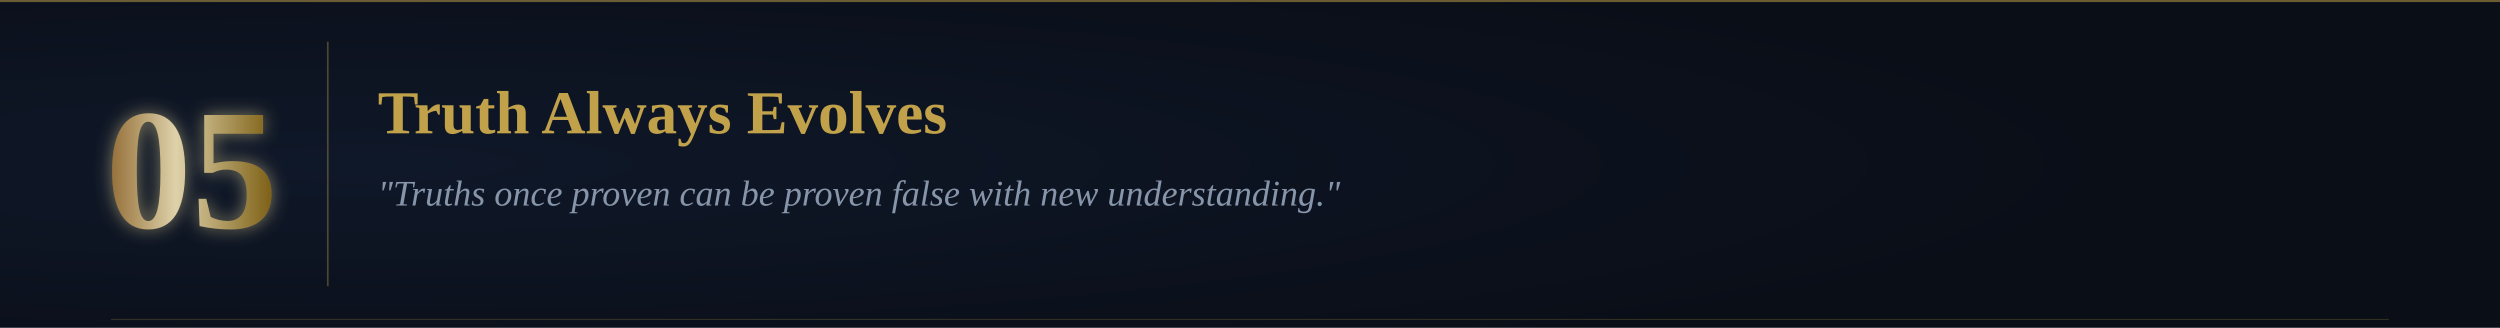
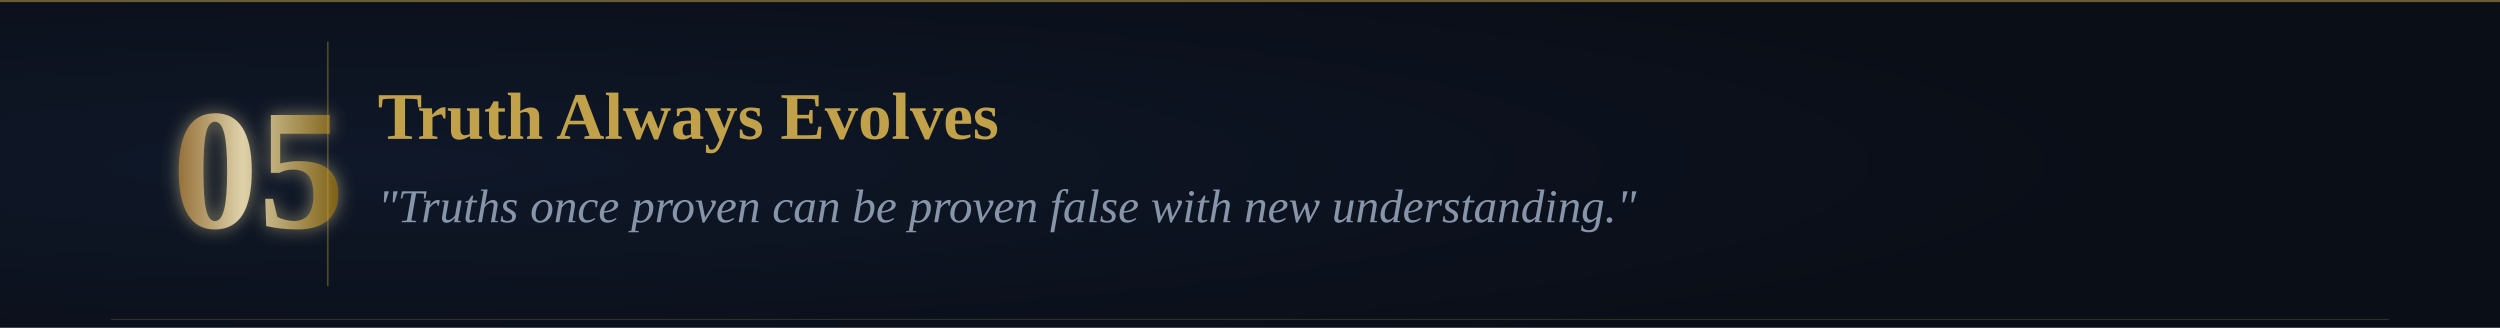
<svg xmlns="http://www.w3.org/2000/svg" viewBox="0 0 900 118" width="900" height="118">
  <defs>
    <radialGradient id="bg" cx="15%" cy="50%" r="70%">
      <stop offset="0%" stop-color="#0F1829" />
      <stop offset="100%" stop-color="#0A0E17" />
    </radialGradient>
    <filter id="tg" x="-30%" y="-30%" width="160%" height="160%">
      <feGaussianBlur in="SourceGraphic" stdDeviation="4" result="b" />
      <feColorMatrix in="b" type="matrix" values="0 0 0 0 0.24 0 0 0 0 0.55 0 0 0 0 0.55 0 0 0 0.7 0" result="tb" />
      <feMerge>
        <feMergeNode in="tb" />
        <feMergeNode in="SourceGraphic" />
      </feMerge>
    </filter>
    <filter id="gg" x="-30%" y="-30%" width="160%" height="160%">
      <feGaussianBlur in="SourceGraphic" stdDeviation="3" result="b" />
      <feColorMatrix in="b" type="matrix" values="0 0 0 0 0.79 0 0 0 0 0.66 0 0 0 0 0.30 0 0 0 0.6 0" result="gb" />
      <feMerge>
        <feMergeNode in="gb" />
        <feMergeNode in="SourceGraphic" />
      </feMerge>
    </filter>
    <linearGradient id="gt" x1="0" y1="0" x2="1" y2="0">
      <stop offset="0%" stop-color="#A67C3D" />
      <stop offset="40%" stop-color="#F5E6B8" />
      <stop offset="100%" stop-color="#8B6914" />
    </linearGradient>
  </defs>
  <rect width="900" height="118" fill="url(#bg)" />
  <line x1="0" y1="0" x2="900" y2="0" stroke="#C9A84C" stroke-width="1.5" opacity="0.5" />
  <line x1="40" y1="115" x2="860" y2="115" stroke="#C9A84C" stroke-width="0.4" opacity="0.2" />
-   <text x="38" y="82" font-family="Georgia,'Times New Roman',serif" font-size="62" font-weight="bold" fill="url(#gt)" filter="url(#gg)" opacity="0.9">05</text>
+   <text x="62" y="82" font-family="Georgia,'Times New Roman',serif" font-size="62" font-weight="bold" fill="url(#gt)" filter="url(#gg)" opacity="0.9">05</text>
  <line x1="118" y1="15" x2="118" y2="103" stroke="#C9A84C" stroke-width="0.6" opacity="0.35" />
-   <text x="136" y="48" font-family="Georgia,'Times New Roman',serif" font-size="22" font-weight="bold" fill="#C9A84C" opacity="0.95">Truth Always Evolves</text>
-   <text x="136" y="74" font-family="Georgia,'Times New Roman',serif" font-size="13" font-style="italic" fill="#94A3B8" opacity="0.9">"Truths once proven can be proven false with new understanding."</text>
+   <text x="136" y="50" font-family="Georgia,'Times New Roman',serif" font-size="24" font-weight="bold" fill="#C9A84C" opacity="0.95">Truth Always Evolves</text>
+   <text x="136" y="80" font-family="Georgia,'Times New Roman',serif" font-size="17" font-style="italic" fill="#94A3B8" opacity="0.9">"Truths once proven can be proven false with new understanding."</text>
</svg>
